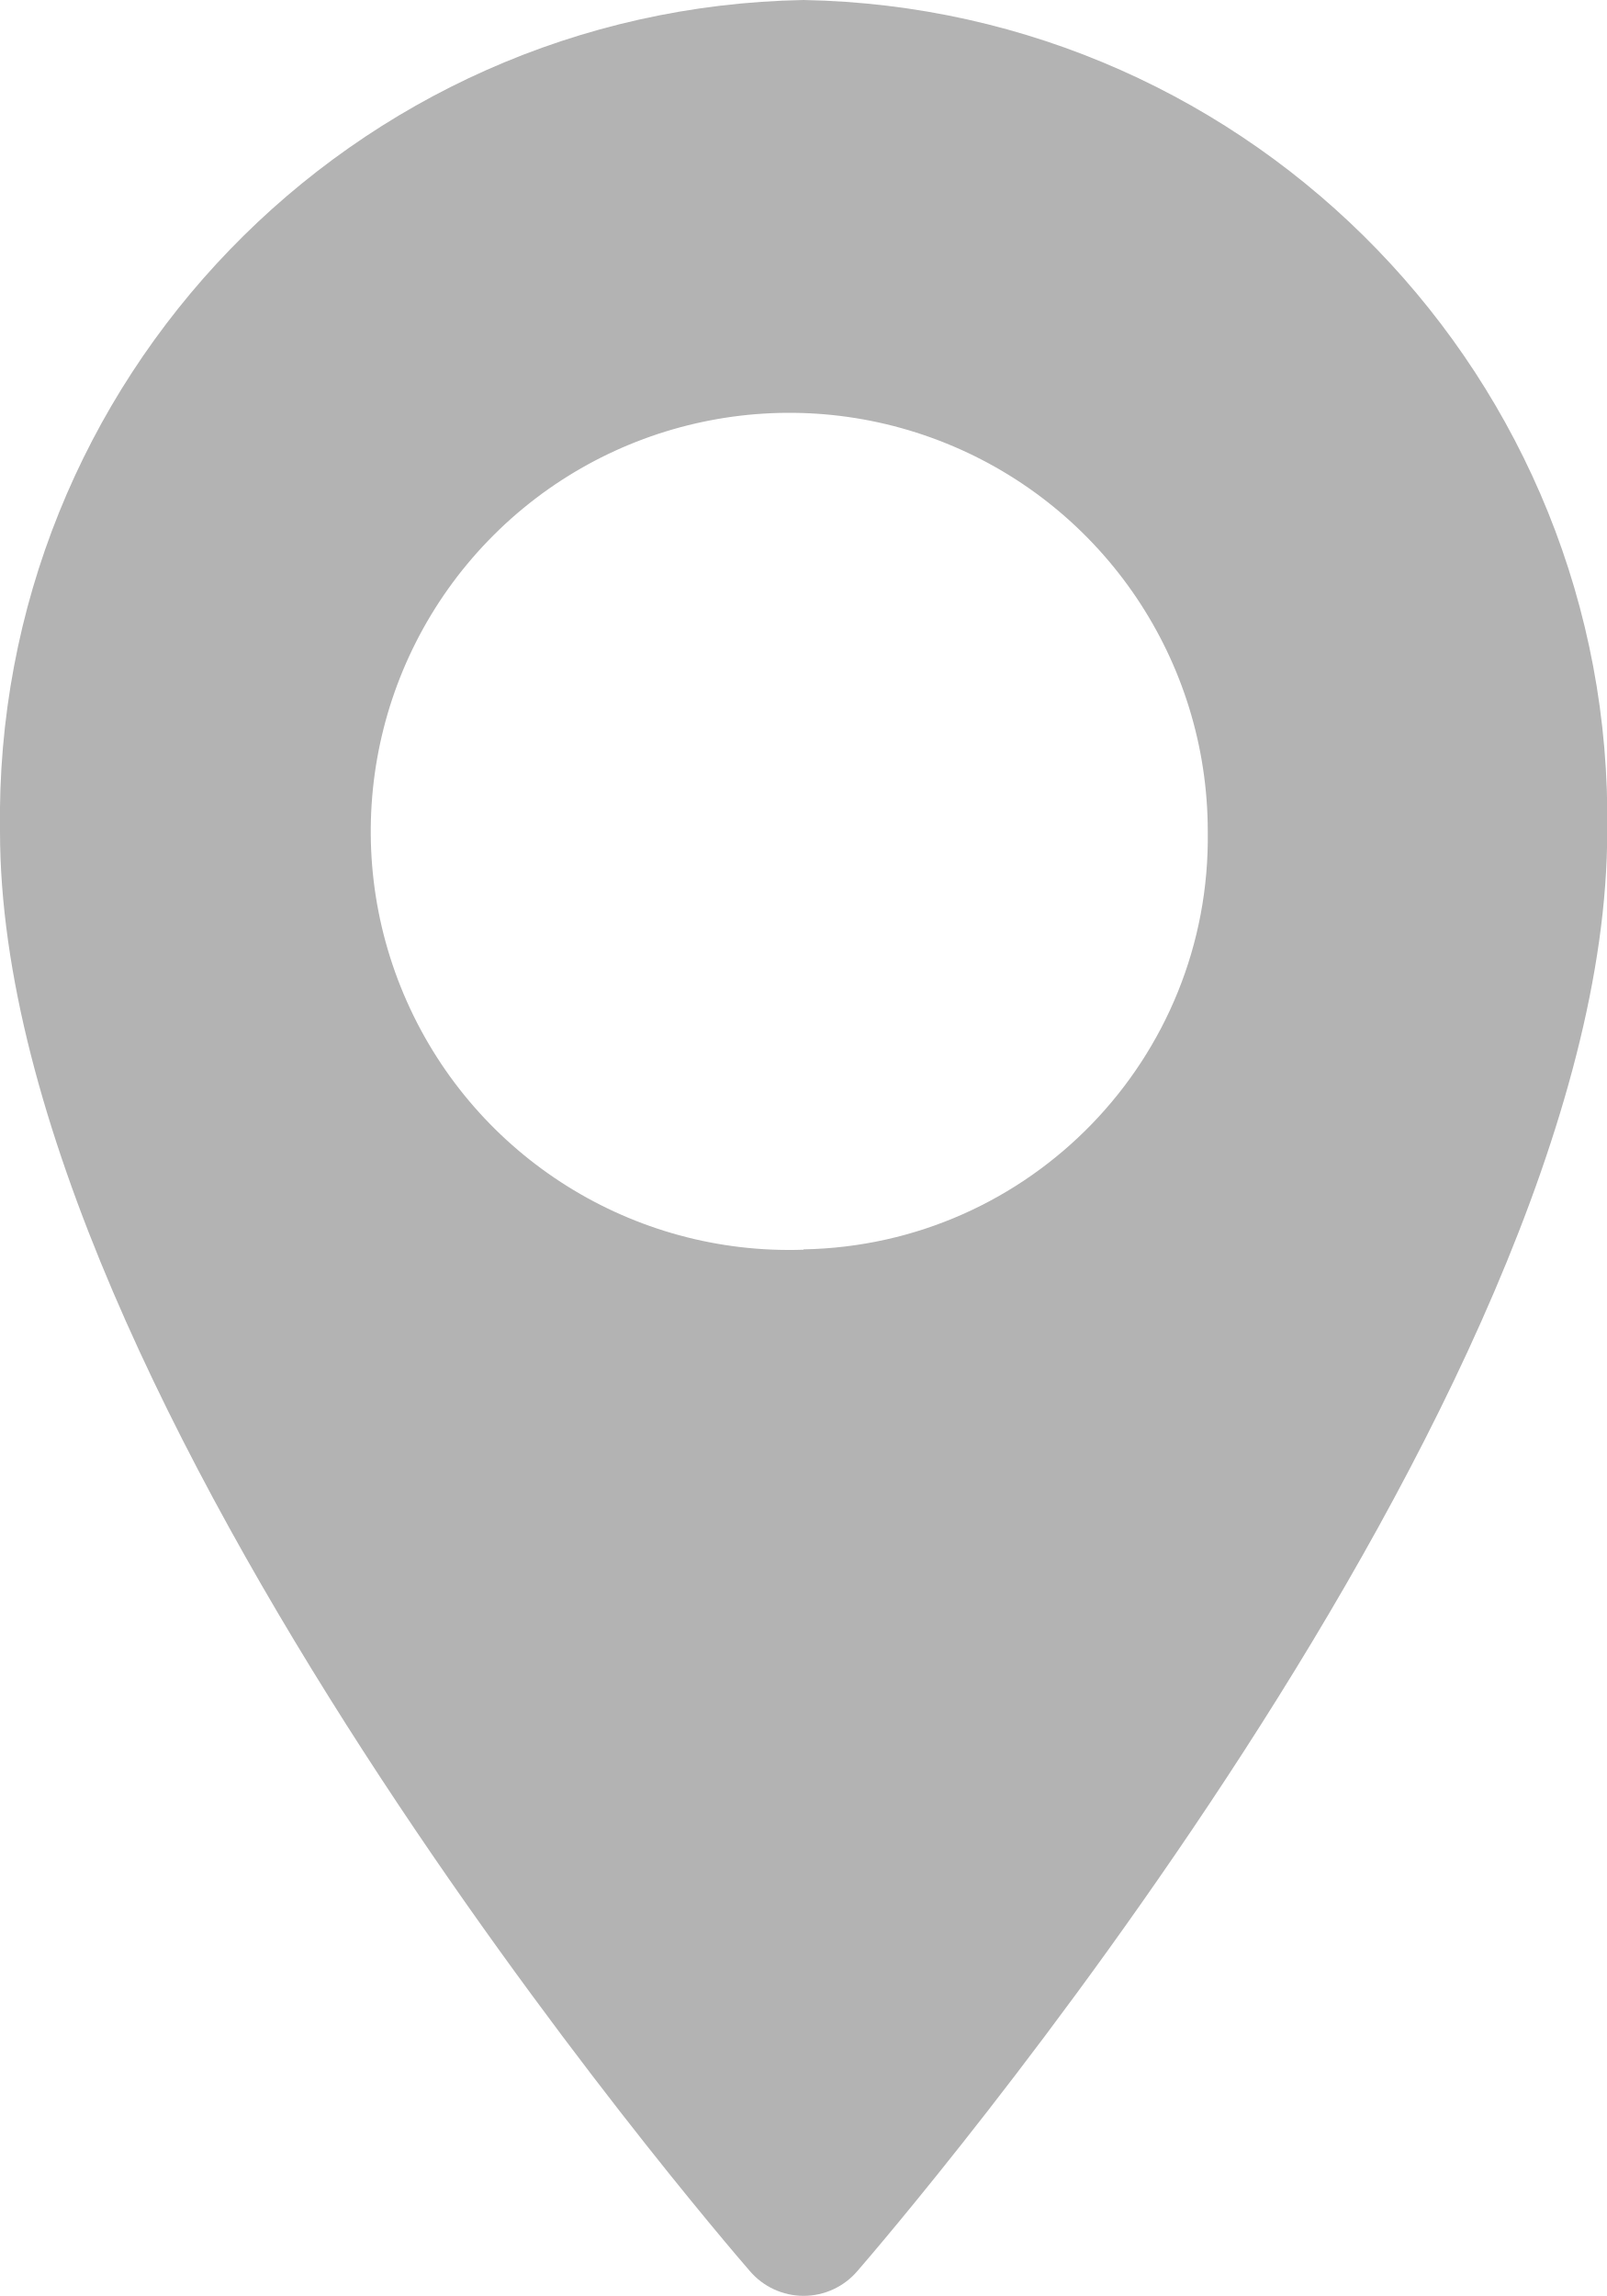
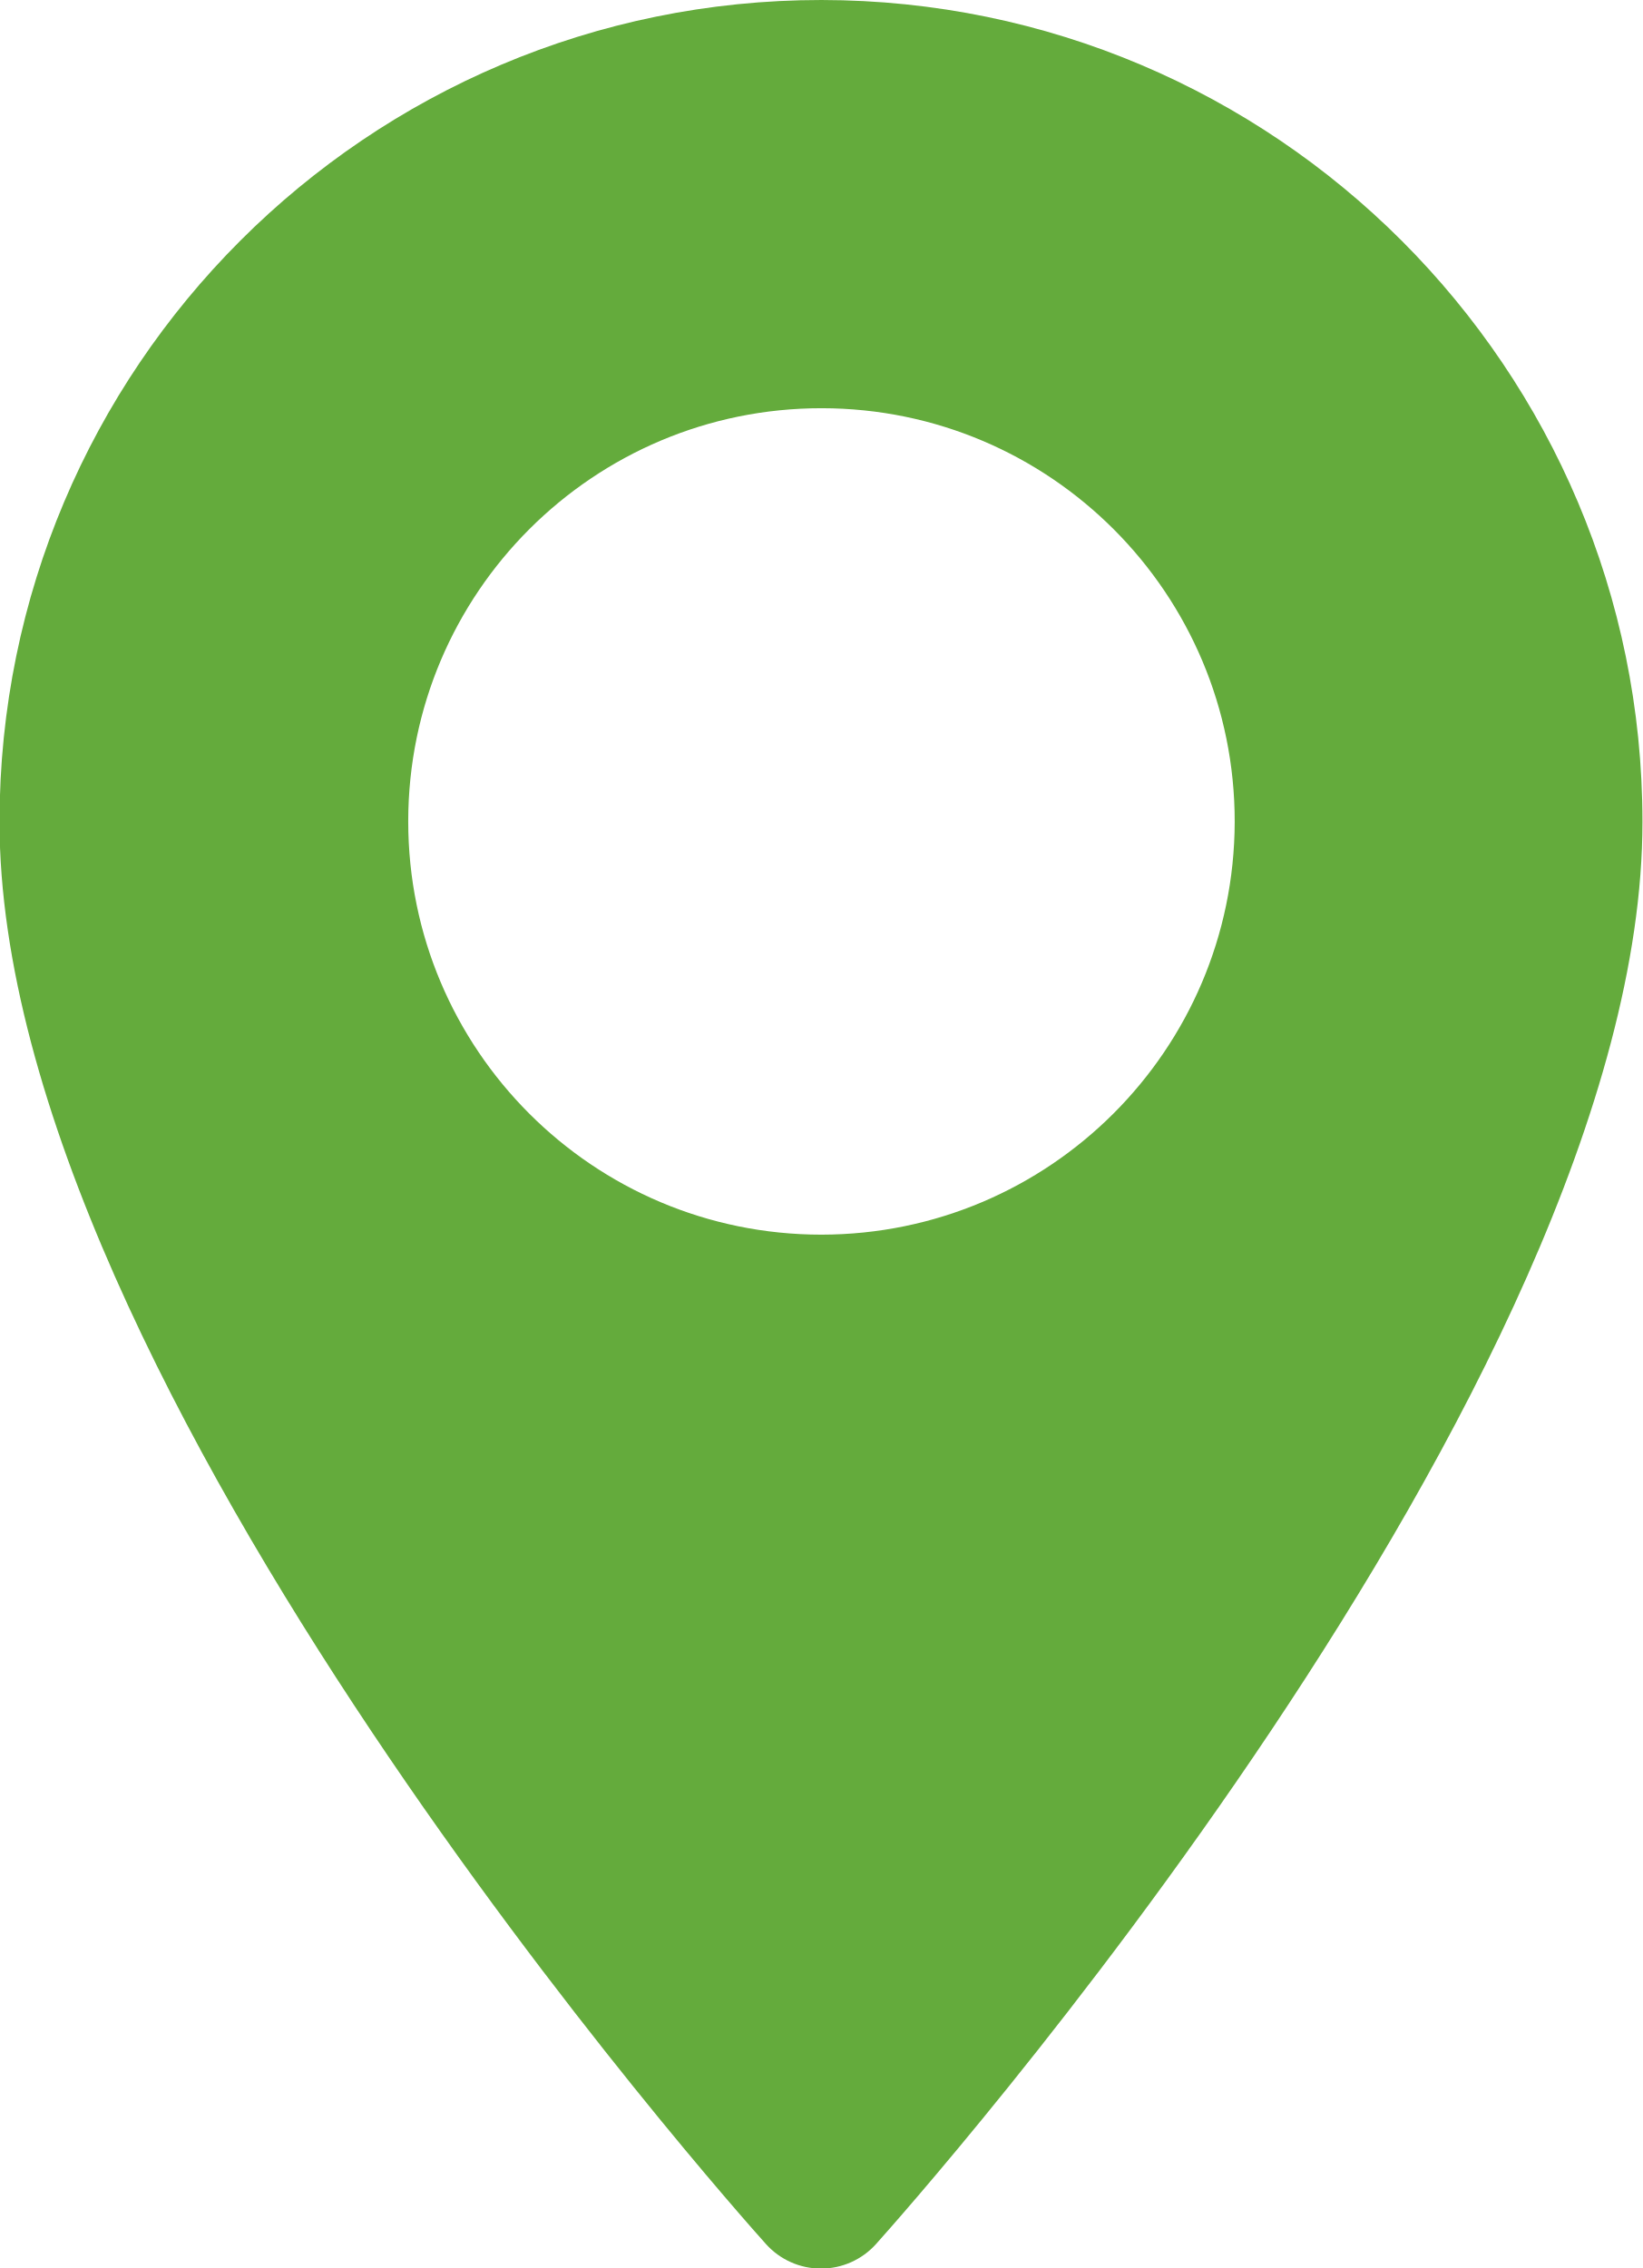
- <svg xmlns="http://www.w3.org/2000/svg" width="14" height="20" viewBox="0 0 14 20">
+ <svg xmlns="http://www.w3.org/2000/svg" id="Group_15" data-name="Group 15" viewBox="0 0 13.791 19.04">
  <defs>
    <style>
      .cls-1 {
-         fill: #b3b3b3;
-         fill-rule: evenodd;
+         fill: #64ab3c;
      }
    </style>
  </defs>
-   <path class="cls-1" d="M397,523a7.132,7.132,0,0,0-7,7.242c0,4.957,6.265,12.232,6.532,12.54a0.616,0.616,0,0,0,.938,0c0.267-.308,6.532-7.583,6.532-12.54A7.133,7.133,0,0,0,397,523Zm0,10.886a3.646,3.646,0,1,1,3.522-3.644A3.589,3.589,0,0,1,397,533.883Z" transform="translate(-390 -523)" />
+   <path id="Path_4" data-name="Path 4" class="cls-1" d="M77.469,0a6.9,6.9,0,0,0-6.9,6.9c0,4.719,6.171,11.646,6.434,11.939a.621.621,0,0,0,.924,0c.263-.293,6.434-7.22,6.434-11.939A6.9,6.9,0,0,0,77.469,0Zm0,10.365A3.469,3.469,0,1,1,80.938,6.9,3.473,3.473,0,0,1,77.469,10.365Z" transform="translate(-70.573 0)" />
</svg>
